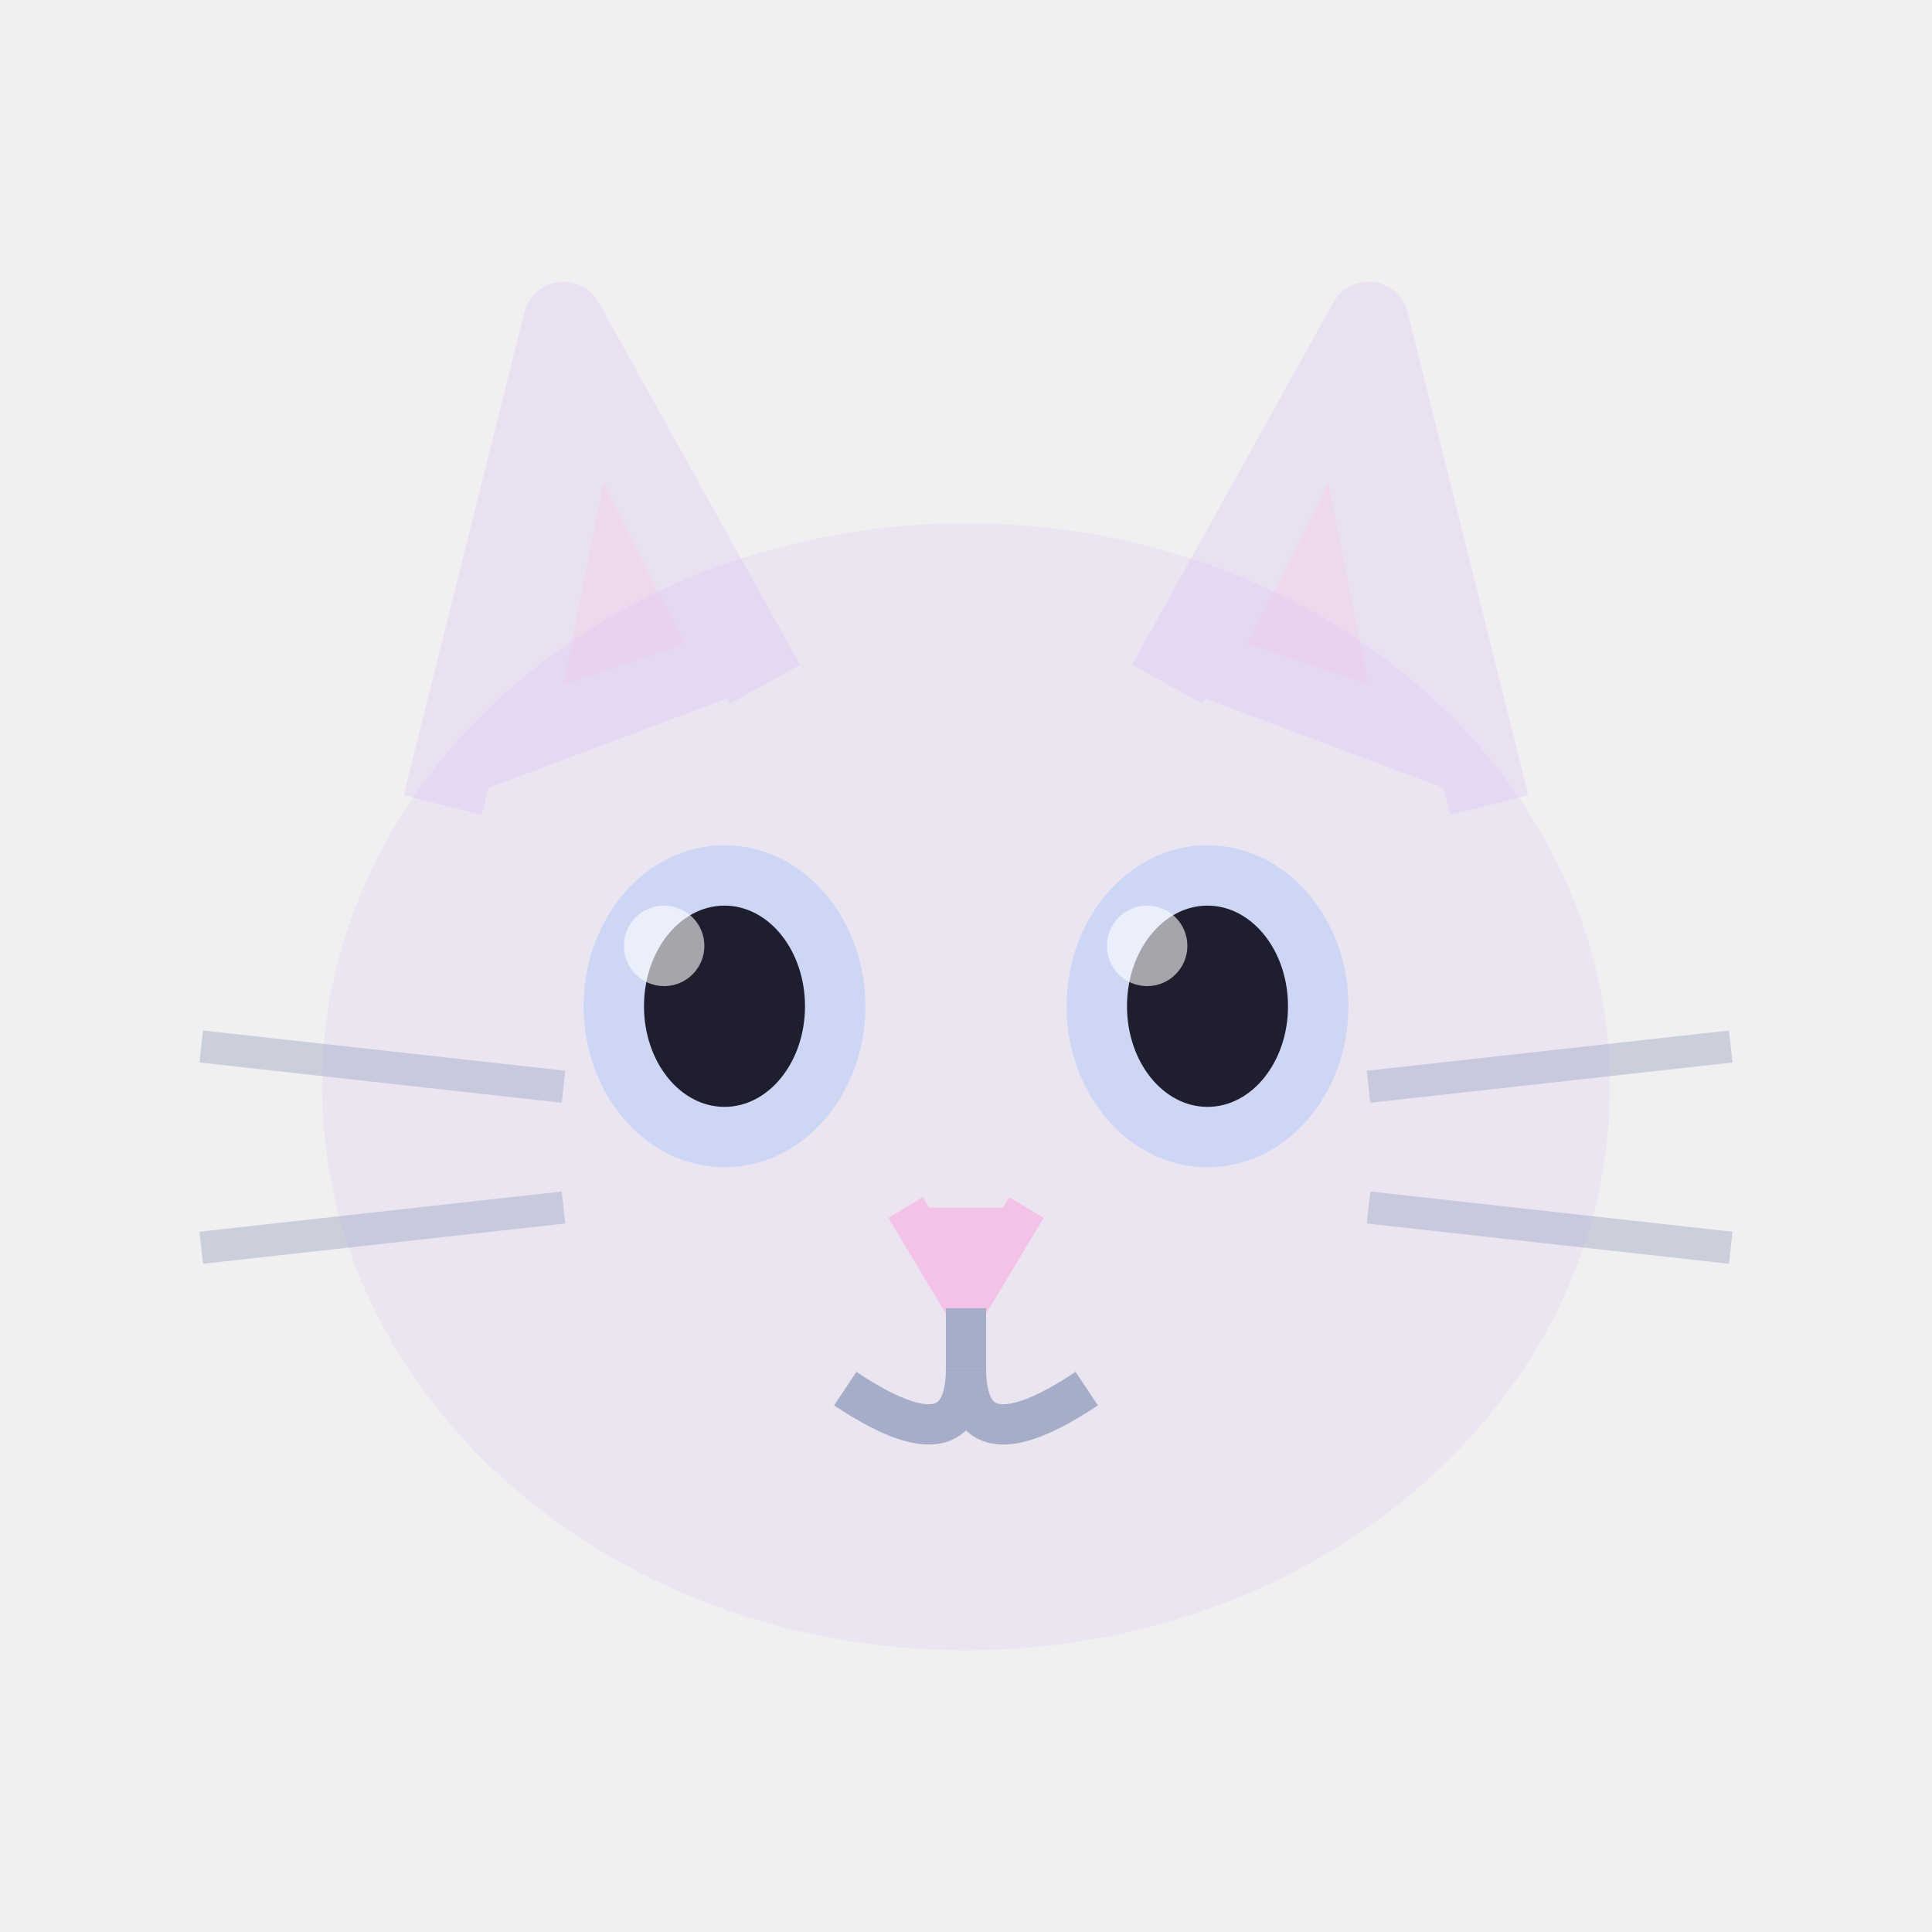
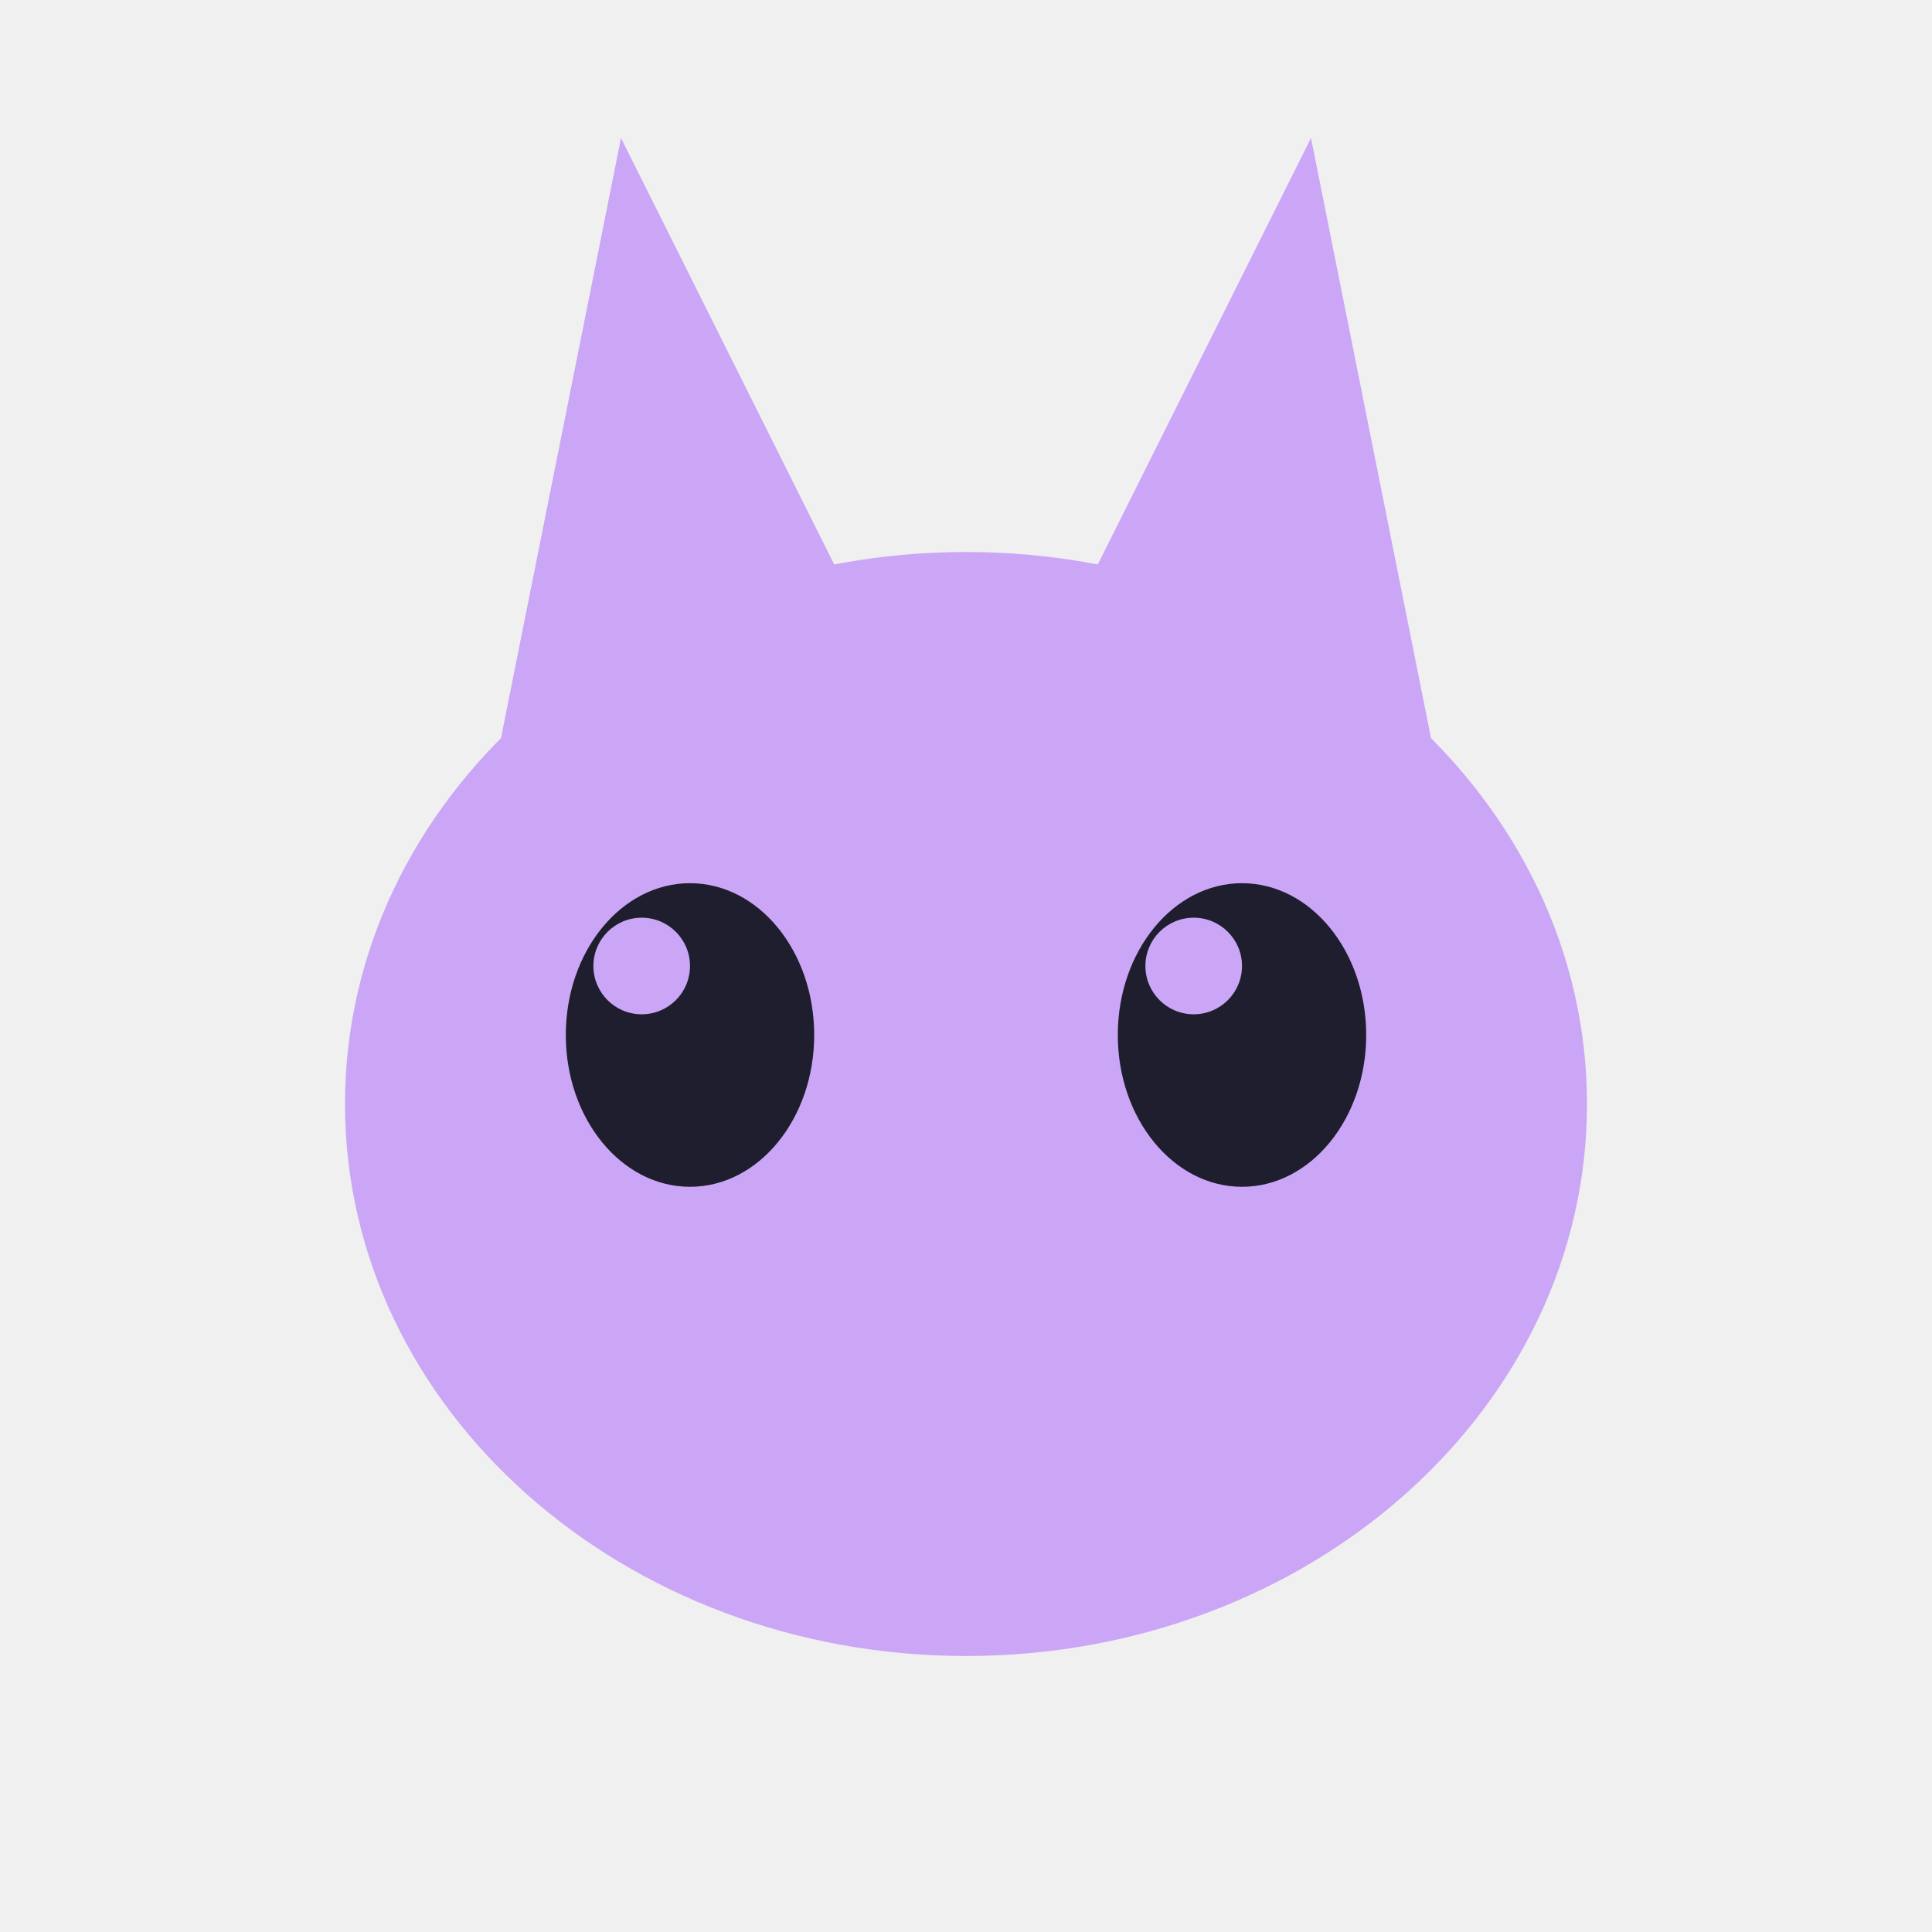
- <svg xmlns="http://www.w3.org/2000/svg" width="28" height="28" viewBox="0 0 48 48" fill="none">
-   <ellipse cx="24" cy="27" rx="16" ry="14" fill="#cba6f7" opacity="0.15" />
-   <path d="M11 20 L14 8 L19 17" fill="#cba6f7" opacity="0.2" stroke="#cba6f7" stroke-width="2" stroke-linejoin="round" />
-   <path d="M37 20 L34 8 L29 17" fill="#cba6f7" opacity="0.2" stroke="#cba6f7" stroke-width="2" stroke-linejoin="round" />
-   <path d="M14 17 L15 12 L17 16" fill="#f5c2e7" opacity="0.3" />
-   <path d="M34 17 L33 12 L31 16" fill="#f5c2e7" opacity="0.3" />
-   <ellipse cx="18" cy="25" rx="3.5" ry="4" fill="#cdd6f4" />
-   <ellipse cx="30" cy="25" rx="3.5" ry="4" fill="#cdd6f4" />
-   <ellipse cx="18" cy="25" rx="2" ry="2.5" fill="#1e1e2e" />
-   <ellipse cx="30" cy="25" rx="2" ry="2.5" fill="#1e1e2e" />
-   <circle cx="16.5" cy="23.5" r="1" fill="white" opacity="0.6" />
-   <circle cx="28.5" cy="23.5" r="1" fill="white" opacity="0.6" />
-   <path d="M22.5 30 L24 32.5 L25.5 30" fill="#f5c2e7" stroke="#f5c2e7" stroke-width="1" />
-   <line x1="24" y1="32.5" x2="24" y2="34" stroke="#a6adc8" stroke-width="1" />
-   <path d="M21 34.5 Q24 36.5 24 34" fill="none" stroke="#a6adc8" stroke-width="1" />
-   <path d="M27 34.5 Q24 36.5 24 34" fill="none" stroke="#a6adc8" stroke-width="1" />
-   <line x1="5" y1="26" x2="14" y2="27" stroke="#a6adc8" stroke-width="0.8" opacity="0.5" />
-   <line x1="5" y1="31" x2="14" y2="30" stroke="#a6adc8" stroke-width="0.8" opacity="0.5" />
-   <line x1="43" y1="26" x2="34" y2="27" stroke="#a6adc8" stroke-width="0.8" opacity="0.5" />
-   <line x1="43" y1="31" x2="34" y2="30" stroke="#a6adc8" stroke-width="0.8" opacity="0.5" />
+ <svg xmlns="http://www.w3.org/2000/svg" width="28" height="28" viewBox="0 0 28 28">
+   <path d="M7 12 L9 2 L13 10" fill="#cba6f7" />
+   <path d="M21 12 L19 2 L15 10" fill="#cba6f7" />
+   <ellipse cx="14" cy="16" rx="9" ry="8" fill="#cba6f7" />
+   <ellipse cx="10" cy="15" rx="1.8" ry="2.2" fill="#1e1e2e" />
+   <ellipse cx="18" cy="15" rx="1.8" ry="2.2" fill="#1e1e2e" />
+   <circle cx="9.3" cy="14" r="0.7" fill="#cba6f7" />
+   <circle cx="17.3" cy="14" r="0.7" fill="#cba6f7" />
</svg>
